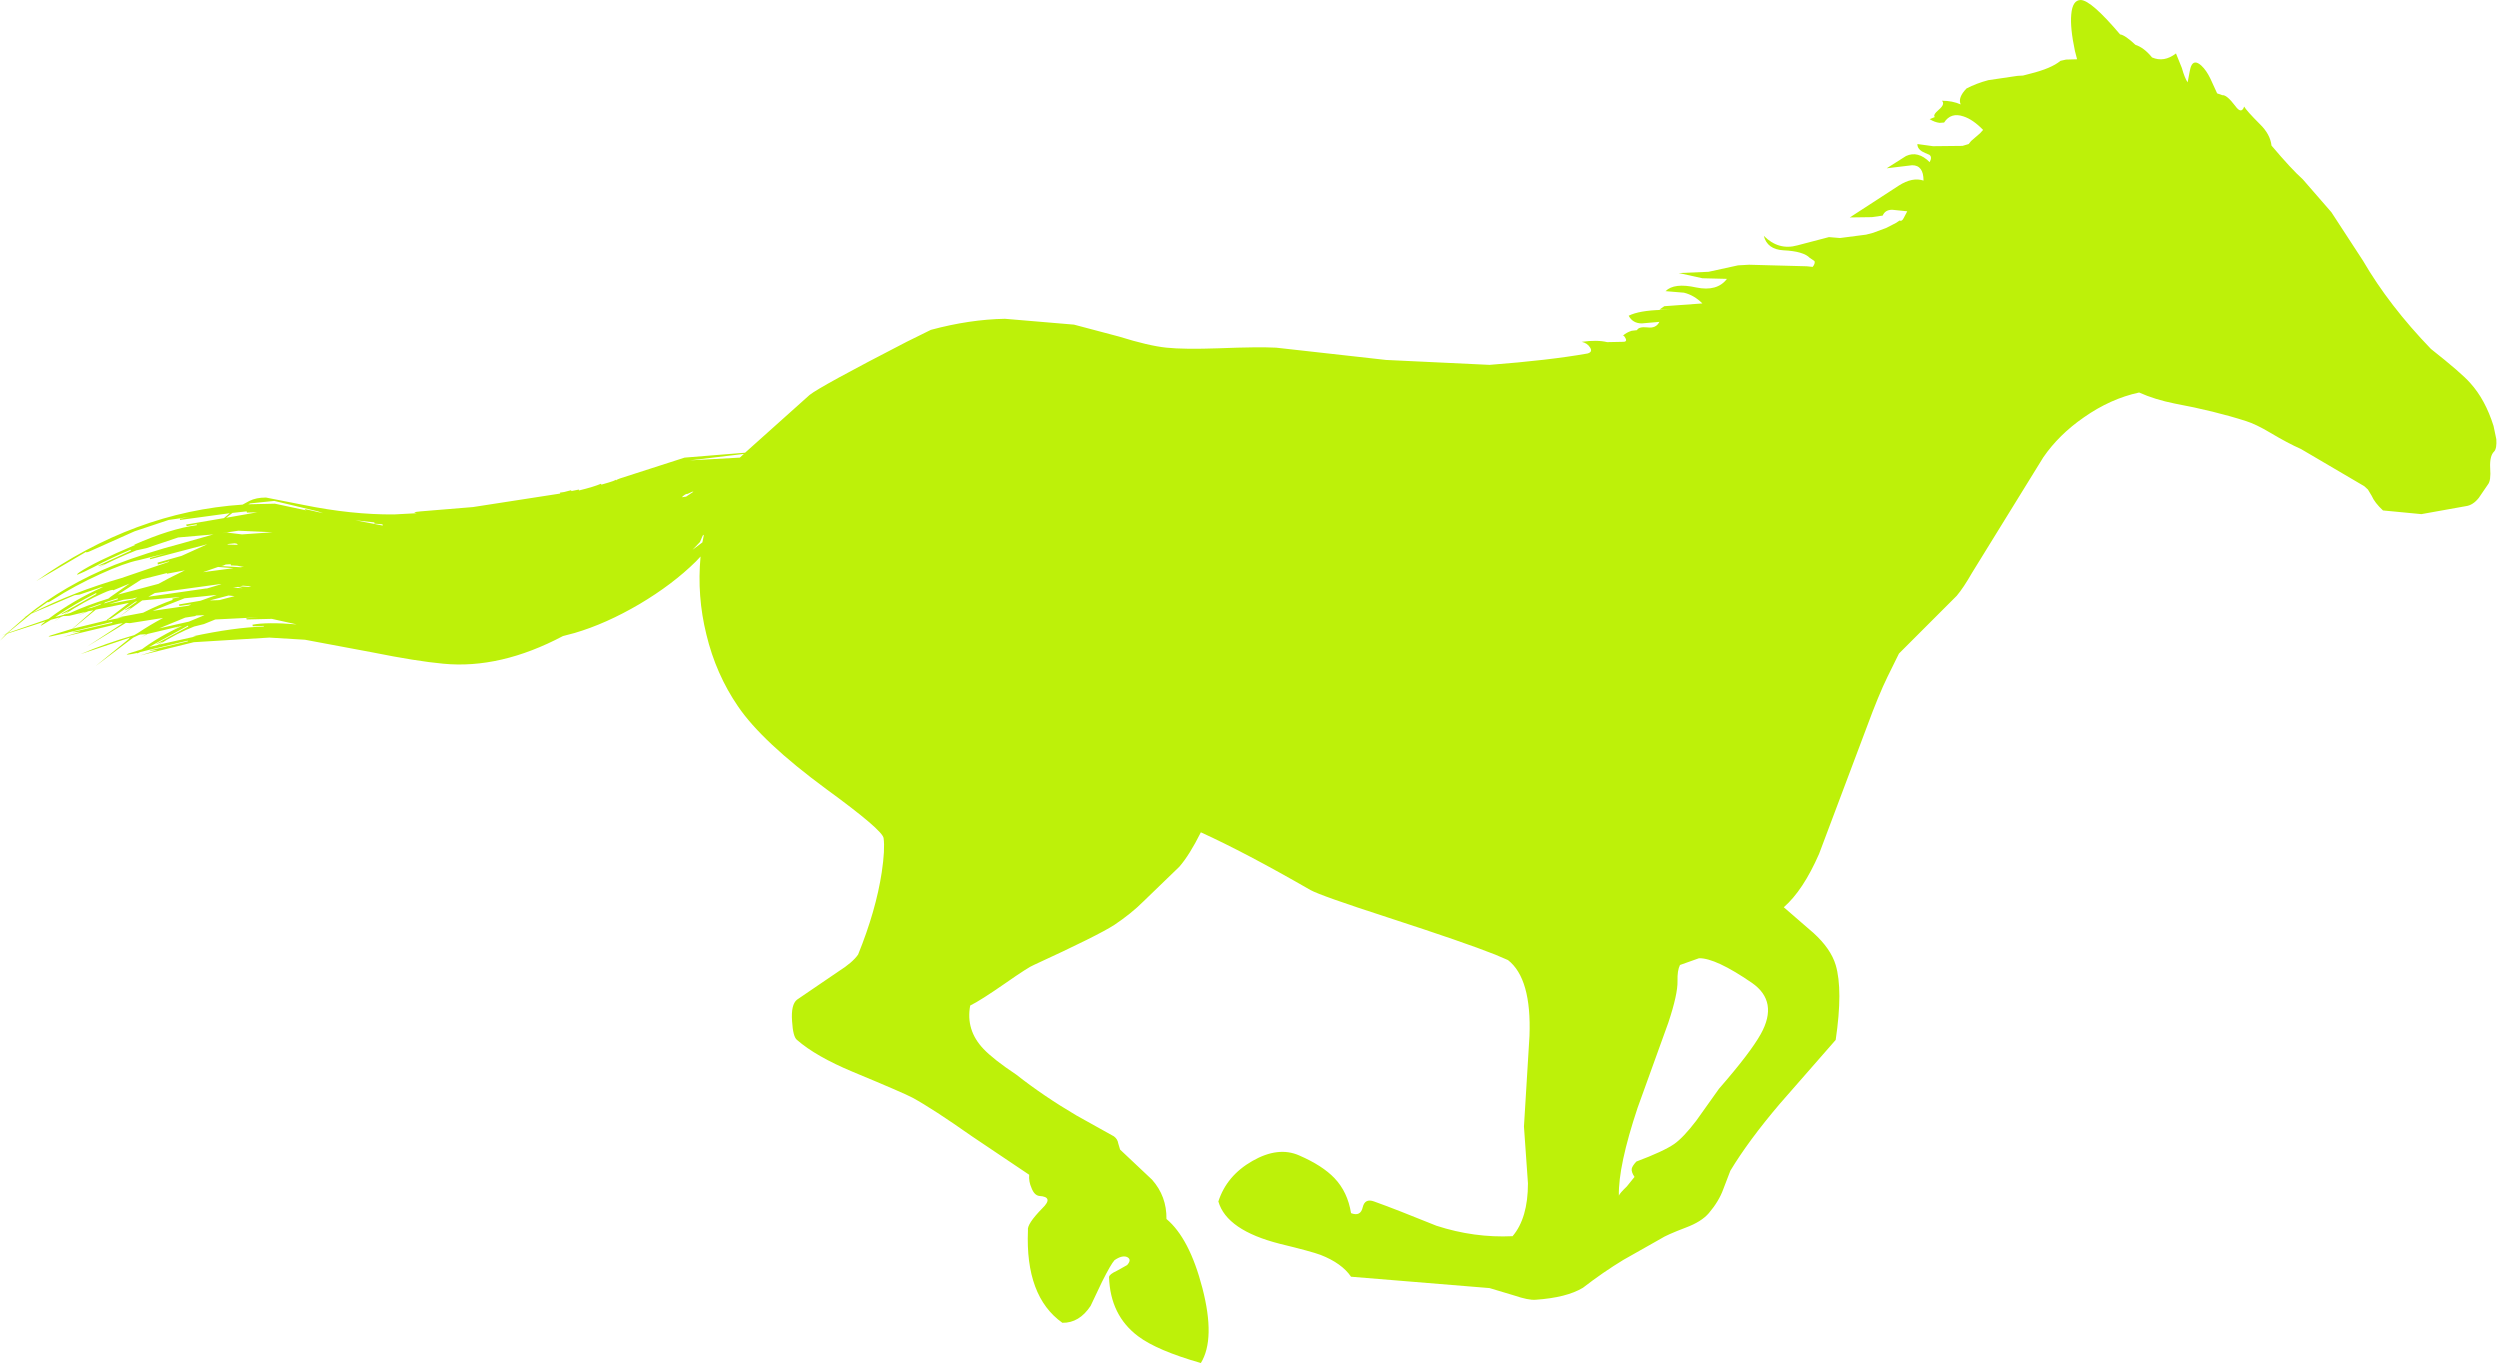
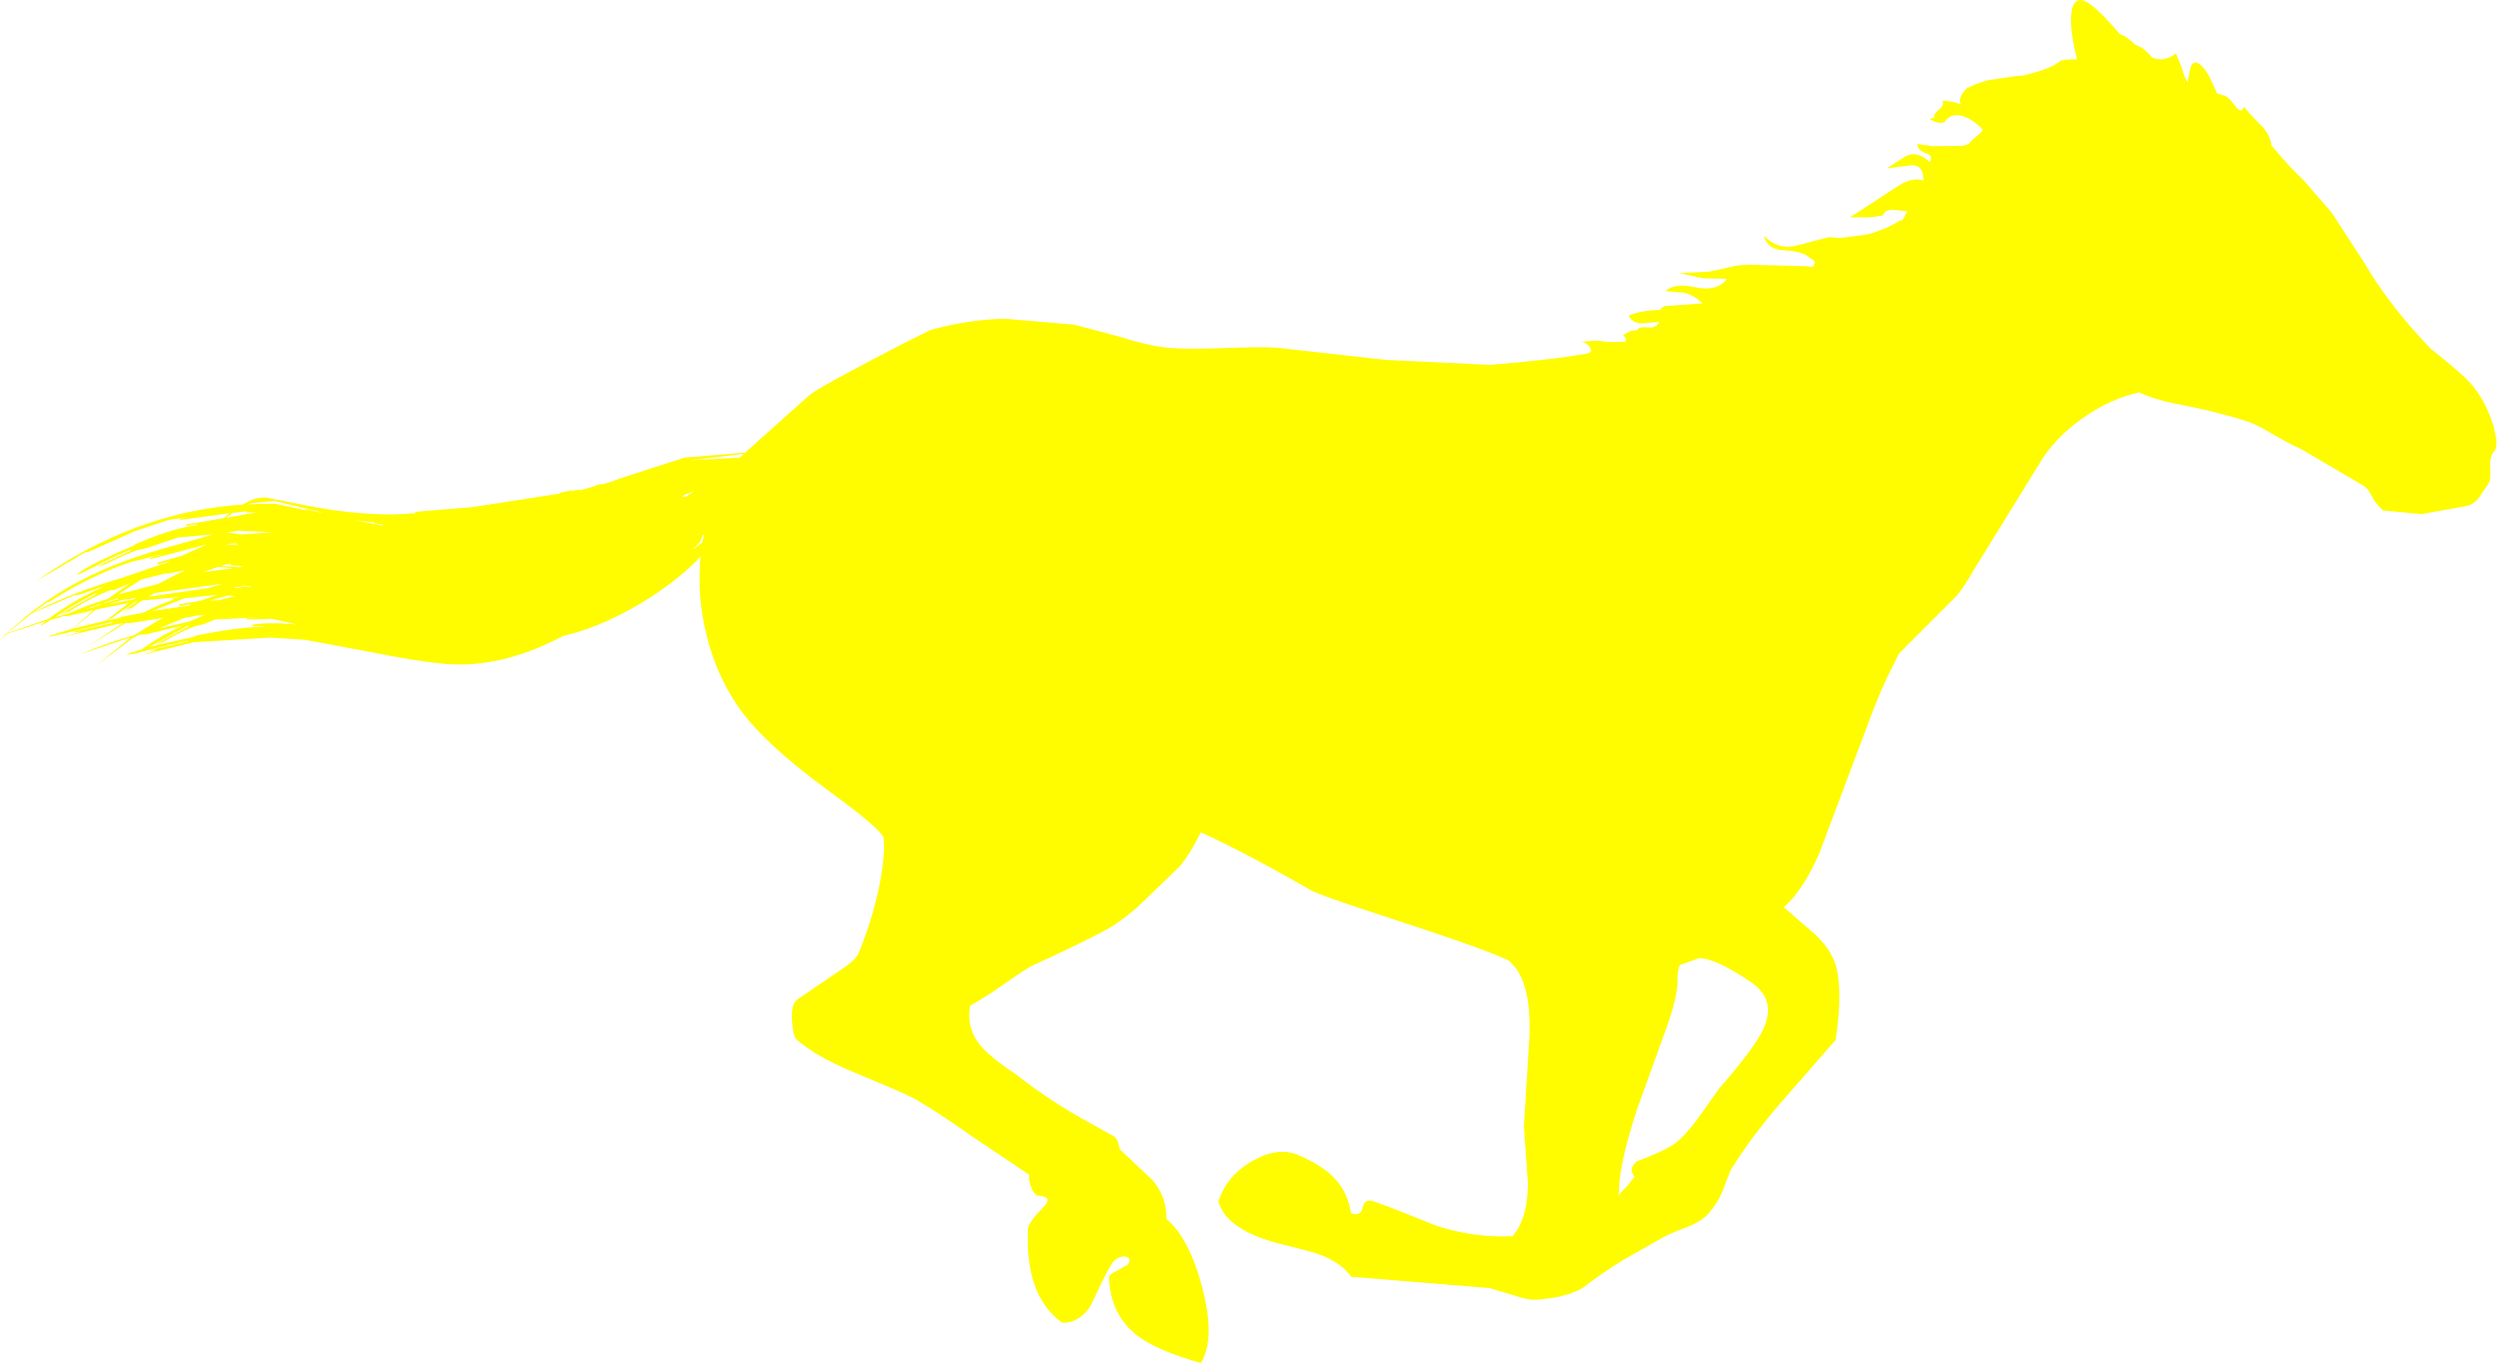
<svg xmlns="http://www.w3.org/2000/svg" version="1.1" id="图层_1" x="0px" y="0px" width="407px" height="222px" viewBox="0 0 407 222" enable-background="new 0 0 407 222" xml:space="preserve">
  <g transform="translate(225.2,118.6)">
-     <path fill="#BDF109" d="M-110.85-30.3l0.25-1.25l-0.2,0.15l-0.45,1.05l-1.2,1.25L-110.85-30.3z M-113.25-38.2   c-0.233-0.033-0.55,0.15-0.95,0.55l0.7-0.1l1.2-0.8h-0.2L-113.25-38.2z M-104.75-44.1l0.65-0.6l-8.8,1.05L-104.75-44.1z    M-193.25-18.4l-0.2,0.1l-1.6,0.25l-4.25,1.75l4.85-1.1l2.55-1.05L-193.25-18.4z M-200.95-13.25l1.45-0.35l0.7-0.45   c0.233-0.133,0.1-0.1-0.4,0.1c-0.533,0.233-0.683,0.267-0.45,0.1l5.1-2.75l-0.05-0.15L-200.95-13.25z M-205.9-18.1l4-0.75   c1.633-0.833,3.25-1.533,4.85-2.1h-0.05l-0.05-0.2l1.05-0.2l0.1-0.05l-6.05,0.55L-205.9-18.1l1.9-1.45   c0.2-0.167,0.067-0.133-0.4,0.1c-0.467,0.233-0.6,0.267-0.4,0.1l1.95-1.35l-0.3,0.05l-4.05,2.8h-0.1l-0.4,0.25l2.5-0.5l-0.95,0.05   L-205.9-18.1z M-196-19.95l-0.05-0.25l3.5-0.6l2.65-0.95l-5.25,0.55l-5.2,2.05l5.85-0.85l0.35-0.15v-0.05L-196-19.95z    M-190.15-17.75L-192-17l-1.6,0.4c-1.8,0.7-3.717,1.683-5.75,2.95l6.05-1.35h-0.55c4.5-0.967,8.367-1.5,11.6-1.6v-0.1l-1.8,0.05   l-0.05-0.25c1.567-0.3,3.967-0.317,7.2-0.05l-4.05-0.9l-4.1,0.1l-0.05-0.2l2-0.15L-190.15-17.75z M-191.05-20.85l1.55-0.05   l2.5-0.65l-1-0.1L-191.05-20.85z M-189.15-23.5h-0.3L-200-22.05l-1.05,0.6l9.4-1.35h0.15L-189.15-23.5z M-185.7-22.85l-0.75-0.2   l-0.8,0.15L-185.7-22.85z M-185.65-23.25l-0.5,0.1l1.45,0.1l0.4-0.1L-185.65-23.25z M-189.7-26.3l-2.45,0.85l4.95-0.65L-189.7-26.3   z M-188.9-26.5l-0.3,0.05l3.15,0.2c0.6-0.067,0.683-0.1,0.25-0.1l-0.75-0.15l-1.05-0.05l-0.05-0.2l-0.8,0.05L-188.9-26.5z    M-187.95-30.05l-0.3,0.1l1.55,0.05c0.267,0,0.267-0.067,0-0.2l-0.3-0.05L-187.95-30.05z M-185.8-31.6l5-0.35l-5.6-0.25l-2.65,0.4   l0.8-0.1L-185.8-31.6z M-185-35.15l-0.05-0.2l-2.3,0.25l-1.05,0.8l5.1-0.9L-185-35.15z M-206-21.8l6.6-1.75   c0.933-0.533,2.367-1.267,4.3-2.2l-2.9,0.55l-0.05-0.1l-4.15,1.05L-206-21.8z M-162.95-33.05c0.133-0.033,0.117-0.1-0.05-0.2   l-1.25-0.1v-0.2l-3.1-0.35L-162.95-33.05z M-175.3-35.5c-0.367-0.167-0.417-0.233-0.15-0.2l2.85,0.65l-0.85-0.3l-7.1-1.7l-3.9,0.4   l-0.35,0.15l4.35-0.1L-175.3-35.5z M-207.85-17.6l0.1-0.15l0.1-0.05l3.45-2.65l-5.4,1.1l-3.75,3.1L-207.85-17.6z M-211.1-19.5   l0.8-0.15l1.4-0.5l0.25-0.2L-211.1-19.5z M-208.95-22.95L-209-22.9l-3.25,1.1l-0.8,0.1l-7.05,3l-3.85,3.15l6.65-2.3   c2.633-2,5.6-3.733,8.9-5.2L-208.95-22.95z M-209.5-21.9l-0.05-0.15c-2.367,1.2-4.483,2.433-6.35,3.7l-0.3,0.2l1.35-0.35l0.7-0.5   c0.233-0.167,0.083-0.117-0.45,0.15c-0.567,0.267-0.733,0.3-0.5,0.1L-209.5-21.9z M-206-21.05l-0.05-0.15l-2,0.65l-0.25,0.2   L-206-21.05z M-205.15-20.95l-2.35,0.7l4.2-0.8l0.45-0.3l-0.75,0.2L-205.15-20.95z M-207.3-21.35l0.05-0.05l3.15-2.2l-2.65,1.1   c-0.067-0.167-0.65,0-1.75,0.5c-1.9,0.833-3.983,1.983-6.25,3.45l0.95-0.25c1.8-0.833,3.883-1.617,6.25-2.35L-207.3-21.35z    M-202.65-27.4c-1.5,0.3-3.567,1.05-6.2,2.25c-2.8,1.267-5.367,2.65-7.7,4.15c-0.6,0.4-0.9,0.533-0.9,0.4l-2.45,1.75   c4.467-2.267,9.3-4.15,14.5-5.65l7.75-2.65l-0.05-0.05l-1.8,0.5l-0.05-0.3l3.9-1.1l4.2-1.9l-9.3,2.45l-0.05-0.2l2.75-0.8   L-202.65-27.4z M60,41.4c-3.933-2.7-6.8-4.033-8.6-4l-3.1,1.1c-0.3,0.6-0.433,1.467-0.4,2.6c0.033,1.433-0.467,3.7-1.5,6.8   l-5,13.85c-2.1,6.3-3.117,11.067-3.05,14.3c0.1-0.267,0.533-0.767,1.3-1.5L40.9,73c-0.367-0.533-0.517-0.983-0.45-1.35   c0.067-0.3,0.317-0.683,0.75-1.15c2.933-1.1,4.983-2.05,6.15-2.85c1-0.7,2.2-1.967,3.6-3.8l3.7-5.2c3.4-3.9,5.667-6.867,6.8-8.9   C63.417,46.217,62.933,43.433,60,41.4z M88.95-99.2l0.85-0.35c-0.267-0.2-0.05-0.6,0.65-1.2c0.7-0.6,0.867-1.083,0.5-1.45   c1.133,0,2.15,0.2,3.05,0.6c-0.333-0.733-0.017-1.6,0.95-2.6c1.1-0.567,2.283-1.017,3.55-1.35l4.75-0.7l0.9-0.05l1.15-0.3   c2.3-0.567,3.95-1.267,4.95-2.1l0.9-0.2l1.8-0.05l-0.35-1.35c-0.533-2.5-0.733-4.483-0.6-5.95c0.133-1.567,0.65-2.35,1.55-2.35   c1.133,0.033,3.267,1.9,6.4,5.6c0.533,0.067,1.367,0.633,2.5,1.7c0.933,0.3,1.833,0.983,2.7,2.05c1.3,0.567,2.6,0.35,3.9-0.65   l0.95,2.35c0.333,1.167,0.65,1.95,0.95,2.35c0.267-1.533,0.45-2.4,0.55-2.6c0.333-0.8,0.9-0.833,1.7-0.1   c0.533,0.5,1.017,1.2,1.45,2.1l1.1,2.4l0.85,0.3c0.467-0.067,1.167,0.517,2.1,1.75c0.667,0.933,1.15,0.967,1.45,0.1   c0.267,0.467,1.117,1.417,2.55,2.85c1.133,1.1,1.767,2.267,1.9,3.5c2.167,2.567,3.867,4.4,5.1,5.5l4.65,5.35l5.15,7.9   c2.833,4.867,6.517,9.65,11.05,14.35c3.333,2.633,5.467,4.483,6.4,5.55c1.633,1.8,2.9,4.133,3.8,7l0.45,2.15   c0.067,1-0.05,1.667-0.35,2c-0.5,0.467-0.717,1.367-0.65,2.7c0.1,1.367-0.017,2.25-0.35,2.65l-1.5,2.2   c-0.633,0.8-1.333,1.25-2.1,1.35L169-34.9l-6.25-0.6c-0.9-0.833-1.517-1.633-1.85-2.4l-0.6-1l-0.6-0.55l-10.3-6.05   c-1.433-0.633-3.1-1.517-5-2.65c-1.567-0.933-2.883-1.567-3.95-1.9c-3.433-1.1-7.3-2.05-11.6-2.85c-2.167-0.433-4.1-1.033-5.8-1.8   c-3.1,0.667-6.1,2.017-9,4.05c-2.7,1.867-4.9,4.033-6.6,6.5l-11.6,18.8c-0.933,1.633-1.767,2.883-2.5,3.75l-9.4,9.4L82.1-8.45   C81.133-6.483,80-3.733,78.7-0.2l-7.75,20.6c-1.733,3.967-3.65,6.867-5.75,8.7l4.85,4.2c1.867,1.7,3.067,3.433,3.6,5.2   c0.8,2.7,0.8,6.767,0,12.2l-9.1,10.4c-3.4,4-6.083,7.633-8.05,10.9l-1.15,3c-0.467,1.3-1.25,2.6-2.35,3.9   c-0.8,0.933-2.05,1.717-3.75,2.35c-2.1,0.8-3.45,1.4-4.05,1.8l-6.1,3.45c-2.2,1.333-4.4,2.85-6.6,4.55   c-1.767,1.067-4.333,1.717-7.7,1.95c-0.767,0.067-1.933-0.167-3.5-0.7l-4-1.2l-22.55-1.85c-1-1.467-2.65-2.65-4.95-3.55   c-0.967-0.367-3.167-0.967-6.6-1.8c-5.8-1.467-9.15-3.767-10.05-6.9c0.9-2.8,2.75-5,5.55-6.6c2.8-1.6,5.333-1.9,7.6-0.9   c2.533,1.1,4.45,2.333,5.75,3.7c1.433,1.5,2.333,3.4,2.7,5.7c1.033,0.4,1.667,0.083,1.9-0.95c0.233-1,0.85-1.317,1.85-0.95   c2.333,0.833,5.717,2.15,10.15,3.95c4.1,1.333,8.233,1.9,12.4,1.7c1.667-1.967,2.5-4.833,2.5-8.6L22.9,64.8l0.9-14.75   c0.233-6.233-0.933-10.35-3.5-12.35l-2.1-0.9c-3.267-1.3-9.1-3.317-17.5-6.05c-7.3-2.367-11.483-3.85-12.55-4.45   c-7.067-4.067-13.017-7.2-17.85-9.4c-1.233,2.467-2.4,4.333-3.5,5.6l-5.9,5.7c-1.267,1.267-2.817,2.517-4.65,3.75   c-1.733,1.133-6.117,3.317-13.15,6.55c-0.533,0.2-2.067,1.183-4.6,2.95c-2.733,1.9-4.65,3.117-5.75,3.65   c-0.5,2.667,0.217,5.017,2.15,7.05c1.067,1.133,2.85,2.533,5.35,4.2c2.967,2.333,6.233,4.55,9.8,6.65l6.1,3.4   c0.4,0.3,0.633,0.683,0.7,1.15l0.3,1l5.2,4.9c1.6,1.8,2.383,3.933,2.35,6.4c2.5,2.1,4.45,5.85,5.85,11.25   c1.433,5.533,1.35,9.6-0.25,12.2c-4.767-1.367-8.167-2.817-10.2-4.35c-3.033-2.267-4.617-5.483-4.75-9.65   c0.033-0.3,0.45-0.633,1.25-1l1.7-0.95c0.533-0.6,0.533-1.033,0-1.3c-0.533-0.233-1.217-0.067-2.05,0.5   c-0.4,0.433-1.083,1.617-2.05,3.55l-1.85,3.9c-1.233,1.867-2.767,2.783-4.6,2.75c-4.033-2.867-5.9-7.883-5.6-15.05   c-0.133-0.667,0.65-1.867,2.35-3.6c1.267-1.233,1.1-1.9-0.5-2c-0.533-0.067-0.95-0.483-1.25-1.25c-0.333-0.733-0.467-1.467-0.4-2.2   l-9.3-6.25c-4.267-3-7.5-5.1-9.7-6.3c-0.933-0.5-4.167-1.9-9.7-4.2c-4-1.667-7.033-3.4-9.1-5.2c-0.433-0.333-0.7-1.35-0.8-3.05   c-0.133-1.8,0.133-2.967,0.8-3.5l6.75-4.6c1.533-0.967,2.6-1.883,3.2-2.75c1.933-4.767,3.217-9.233,3.85-13.4   c0.367-2.467,0.467-4.317,0.3-5.55c-0.1-0.867-3.217-3.533-9.35-8c-6.967-5.133-11.75-9.617-14.35-13.45   c-2.4-3.5-4.117-7.4-5.15-11.7c-1.033-4.167-1.35-8.4-0.95-12.7l-0.75,0.8c-2.533,2.5-5.6,4.817-9.2,6.95   c-3.633,2.133-7.15,3.7-10.55,4.7l-1.9,0.5c-6.8,3.6-13.3,5.1-19.5,4.5c-2.9-0.267-6.75-0.883-11.55-1.85l-10.95-2.05l-5.8-0.35   l-12.3,0.75l-8.7,2.15l2.55-0.8c0.3-0.1,0.15-0.1-0.45,0c-0.567,0.067-0.717,0.05-0.45-0.05l6.1-1.45l-0.05-0.1l-5.85,1.4   l-0.35,0.2l0.3-0.2l-1.8,0.45c-0.467,0.233-0.633,0.283-0.5,0.15c-1.6,0.333-2.083,0.367-1.45,0.1l2.2-0.7   c1.933-1.433,4.117-2.7,6.55-3.8l-0.45,0.1l-1.1,0.5l1-0.5l-5.05,1.2l-1.15,0.6l0.95-0.55h-0.05l-0.95,0.05l-0.3,0.1l-0.85,0.4   l-6.15,4.65l5.4-4.4l0.15-0.2l0.05-0.05l-8.05,2.7c2.7-1.167,5.617-2.2,8.75-3.1l0.6-0.35c1.3-0.867,2.667-1.683,4.1-2.45   l-5.4,0.85l-0.65-0.05l-6.3,3.85l5.8-3.8l-0.7,0.1l-9,2.15l2.65-0.8c0.3-0.1,0.133-0.1-0.5,0c-0.6,0.067-0.767,0.05-0.5-0.05   l6.35-1.45l-0.05-0.15l-7.1,1.7l-0.1,0.05l-2.75,0.6c-0.5,0.067-0.517,0.017-0.05-0.15l3.55-1.1l3.4-3l-0.8,0.15l-1.8,0.75   l1.4-0.65l-2.7,0.65l-1,0.05l-0.4,0.15l-1.1,0.75l0.95-0.7l-1.45,0.4l-1.5,0.9c-0.233,0.133-0.217,0.067,0.05-0.2l0.55-0.45l-6.2,2   l-1.2,1.15l1-1.1l-0.75,0.25l0.8-0.3l3.2-2.8l-0.4,0.15l0.45-0.2c4.133-3.367,8.933-6.15,14.4-8.35   c3.467-1.333,7.117-2.5,10.95-3.5l5.1-1.45l-5.75,0.5l-5.2,1.75L-203-29c-2.267,0.9-4.367,1.867-6.3,2.9l1.05-0.6   c0.233-0.133,0.1-0.1-0.4,0.1c-0.533,0.167-0.683,0.183-0.45,0.05l5.2-2.4l-0.05-0.15c-2.1,0.867-4.083,1.8-5.95,2.8   c-2.567,1.3-3.35,1.583-2.35,0.85c1.633-1.1,4.667-2.583,9.1-4.45h-0.25c4-1.767,7.417-2.833,10.25-3.2l-0.05-0.15l-1.6,0.3   l-0.1-0.25l6.15-1.05l0.95-0.8l-8.1,1.1v-0.2l1.6-0.3l-3.45,0.5l-5.55,1.85l-7.05,3.15c-0.567,0.267-0.85,0.333-0.85,0.2l-8.1,4.75   c10.667-7.533,21.867-11.683,33.6-12.45l1.1-0.6c0.733-0.367,1.633-0.55,2.7-0.55l6.1,1.2c5.233,1.067,10.15,1.583,14.75,1.55   l3.7-0.2c-0.667-0.1-0.45-0.2,0.65-0.3l8.5-0.7l14.2-2.2l-0.05-0.15l0.7-0.1l1.15-0.3v0.15l1.25-0.25v0.15   c1.633-0.4,2.833-0.767,3.6-1.1l0.05,0.15l1.2-0.35c0.567-0.167,0.967-0.317,1.2-0.45v0.15c0.003-0.101,0.203-0.218,0.6-0.35   l10.55-3.4l9.85-0.8l10.5-9.4c1.167-0.933,6.433-3.817,15.8-8.65l3.95-1.95c4.2-1.133,8.217-1.733,12.05-1.8l11.25,0.95L-43-63.8   c3.2,1,5.767,1.6,7.7,1.8c1.9,0.2,4.75,0.233,8.55,0.1c4.267-0.167,7.367-0.2,9.3-0.1l17.9,2l16.85,0.8   c6.5-0.5,11.817-1.117,15.95-1.85c0.6-0.167,0.733-0.5,0.4-1c-0.3-0.467-0.75-0.767-1.35-0.9c1.667-0.233,3.05-0.217,4.15,0.05   l2.45-0.05c0.567,0.033,0.75-0.15,0.55-0.55c-0.193-0.386-0.351-0.528-0.475-0.425c0.423-0.385,0.914-0.66,1.475-0.825l0.85-0.1   c0.2-0.4,0.767-0.55,1.7-0.45c0.933,0.133,1.583-0.167,1.95-0.9l-2.85,0.25c-1,0-1.717-0.417-2.15-1.25   c1.133-0.567,2.917-0.883,5.35-0.95h1.65l-2-0.05l0.8-0.55l6.2-0.45c-0.9-0.9-1.9-1.483-3-1.75l-3-0.25   c0.933-0.933,2.6-1.133,5-0.6c2.267,0.467,3.933,0,5-1.4l-4-0.1l-3.85-0.85l4.85-0.2l4.8-1.05l1.8-0.1l9.4,0.25l0.95,0.1   c0.3-0.367,0.4-0.683,0.3-0.95l-0.75-0.5c-0.7-0.733-2.133-1.15-4.3-1.25c-1.767-0.1-2.833-0.883-3.2-2.35   c1.6,1.6,3.417,2.117,5.45,1.55L72.55-80l1.8,0.15l4.25-0.55l1.15-0.3l2.15-0.8l1.55-0.8l0.6-0.4c0.267,0.133,0.5-0.017,0.7-0.45   l0.55-1.05l-2.45-0.25c-0.767,0-1.283,0.317-1.55,0.95l-1.75,0.25l-3.6,0.05l8-5.2c1.467-0.933,2.8-1.2,4-0.8   c0-1.667-0.617-2.5-1.85-2.5l-4.15,0.5l3.15-2c1.3-0.6,2.583-0.267,3.85,1c0.3-0.567,0.283-0.967-0.05-1.2   c-0.5-0.2-0.9-0.383-1.2-0.55c-0.5-0.3-0.75-0.7-0.75-1.2l2.55,0.35l4.8-0.05l1-0.3l0.4-0.5l1.45-1.25l0.5-0.55   c-1.1-1.133-2.167-1.867-3.2-2.2c-1.367-0.467-2.417-0.133-3.15,1l-0.75,0.05C90.017-98.667,89.483-98.867,88.95-99.2z" />
+     <path fill="#FFFC00" d="M-110.85-30.3l0.25-1.25l-0.2,0.15l-0.45,1.05l-1.2,1.25L-110.85-30.3z M-113.25-38.2   c-0.233-0.033-0.55,0.15-0.95,0.55l0.7-0.1l1.2-0.8h-0.2L-113.25-38.2z M-104.75-44.1l0.65-0.6l-8.8,1.05L-104.75-44.1z    M-193.25-18.4l-0.2,0.1l-1.6,0.25l-4.25,1.75l4.85-1.1l2.55-1.05L-193.25-18.4z M-200.95-13.25l1.45-0.35l0.7-0.45   c0.233-0.133,0.1-0.1-0.4,0.1c-0.533,0.233-0.683,0.267-0.45,0.1l5.1-2.75l-0.05-0.15L-200.95-13.25z M-205.9-18.1l4-0.75   c1.633-0.833,3.25-1.533,4.85-2.1h-0.05l-0.05-0.2l1.05-0.2l0.1-0.05l-6.05,0.55L-205.9-18.1l1.9-1.45   c0.2-0.167,0.067-0.133-0.4,0.1s-0.6,0.267-0.4,0.1l1.95-1.35l-0.3,0.05l-4.05,2.8h-0.1l-0.4,0.25l2.5-0.5l-0.95,0.05L-205.9-18.1z    M-196-19.95l-0.05-0.25l3.5-0.6l2.65-0.95l-5.25,0.55l-5.2,2.05l5.85-0.85l0.35-0.15v-0.05L-196-19.95z M-190.15-17.75L-192-17   l-1.6,0.4c-1.8,0.7-3.717,1.683-5.75,2.95l6.05-1.35h-0.55c4.5-0.967,8.367-1.5,11.6-1.6v-0.1l-1.8,0.05l-0.05-0.25   c1.567-0.3,3.967-0.317,7.2-0.05l-4.05-0.9l-4.1,0.1l-0.05-0.2l2-0.15L-190.15-17.75z M-191.05-20.85l1.55-0.05l2.5-0.65l-1-0.1   L-191.05-20.85z M-189.15-23.5h-0.3L-200-22.05l-1.05,0.6l9.4-1.35h0.15L-189.15-23.5z M-185.7-22.85l-0.75-0.2l-0.8,0.15   L-185.7-22.85z M-185.65-23.25l-0.5,0.1l1.45,0.1l0.4-0.1L-185.65-23.25z M-189.7-26.3l-2.45,0.85l4.95-0.65L-189.7-26.3z    M-188.9-26.5l-0.3,0.05l3.15,0.2c0.6-0.067,0.683-0.1,0.25-0.1l-0.75-0.15l-1.05-0.05l-0.05-0.2l-0.8,0.05L-188.9-26.5z    M-187.95-30.05l-0.3,0.1l1.55,0.05c0.267,0,0.267-0.067,0-0.2l-0.3-0.05L-187.95-30.05z M-185.8-31.6l5-0.35l-5.6-0.25l-2.65,0.4   l0.8-0.1L-185.8-31.6z M-185-35.15l-0.05-0.2l-2.3,0.25l-1.05,0.8l5.1-0.9L-185-35.15z M-206-21.8l6.6-1.75   c0.933-0.533,2.367-1.267,4.3-2.2l-2.9,0.55l-0.05-0.1l-4.15,1.05L-206-21.8z M-162.95-33.05c0.133-0.033,0.117-0.1-0.05-0.2   l-1.25-0.1v-0.2l-3.1-0.35L-162.95-33.05z M-175.3-35.5c-0.367-0.167-0.417-0.233-0.15-0.2l2.85,0.65l-0.85-0.3l-7.1-1.7l-3.9,0.4   l-0.35,0.15l4.35-0.1L-175.3-35.5z M-207.85-17.6l0.1-0.15l0.1-0.05l3.45-2.65l-5.4,1.1l-3.75,3.1L-207.85-17.6z M-211.1-19.5   l0.8-0.15l1.4-0.5l0.25-0.2L-211.1-19.5z M-208.95-22.95L-209-22.9l-3.25,1.1l-0.8,0.1l-7.05,3l-3.85,3.15l6.65-2.3   c2.633-2,5.6-3.733,8.9-5.2L-208.95-22.95z M-209.5-21.9l-0.05-0.15c-2.367,1.2-4.483,2.433-6.35,3.7l-0.3,0.2l1.35-0.35l0.7-0.5   c0.233-0.167,0.083-0.117-0.45,0.15c-0.567,0.267-0.733,0.3-0.5,0.1L-209.5-21.9z M-206-21.05l-0.05-0.15l-2,0.65l-0.25,0.2   L-206-21.05z M-205.15-20.95l-2.35,0.7l4.2-0.8l0.45-0.3l-0.75,0.2L-205.15-20.95z M-207.3-21.35l0.05-0.05l3.15-2.2l-2.65,1.1   c-0.067-0.167-0.65,0-1.75,0.5c-1.9,0.833-3.983,1.983-6.25,3.45l0.95-0.25c1.8-0.833,3.883-1.617,6.25-2.35L-207.3-21.35z    M-202.65-27.4c-1.5,0.3-3.567,1.05-6.2,2.25c-2.8,1.267-5.367,2.65-7.7,4.15c-0.6,0.4-0.9,0.533-0.9,0.4l-2.45,1.75   c4.467-2.267,9.3-4.15,14.5-5.65l7.75-2.65l-0.05-0.05l-1.8,0.5l-0.05-0.3l3.9-1.1l4.2-1.9l-9.3,2.45l-0.05-0.2l2.75-0.8   L-202.65-27.4z M60,41.4c-3.933-2.7-6.8-4.033-8.6-4l-3.1,1.1c-0.3,0.6-0.433,1.467-0.4,2.6c0.033,1.433-0.467,3.7-1.5,6.8   l-5,13.85c-2.1,6.3-3.117,11.067-3.05,14.3c0.1-0.267,0.533-0.767,1.3-1.5L40.9,73c-0.367-0.533-0.517-0.983-0.45-1.35   c0.067-0.3,0.317-0.683,0.75-1.15c2.933-1.1,4.983-2.05,6.15-2.85c1-0.7,2.2-1.967,3.6-3.8l3.7-5.2c3.4-3.9,5.667-6.867,6.8-8.9   C63.417,46.217,62.933,43.433,60,41.4z M88.95-99.2l0.85-0.35c-0.267-0.2-0.05-0.6,0.65-1.2c0.7-0.6,0.867-1.083,0.5-1.45   c1.133,0,2.15,0.2,3.05,0.6c-0.333-0.733-0.017-1.6,0.95-2.6c1.1-0.567,2.283-1.017,3.55-1.35l4.75-0.7l0.9-0.05l1.15-0.3   c2.3-0.567,3.95-1.267,4.95-2.1l0.9-0.2l1.8-0.05l-0.35-1.35c-0.533-2.5-0.733-4.483-0.6-5.95c0.133-1.567,0.65-2.35,1.55-2.35   c1.133,0.033,3.267,1.9,6.4,5.6c0.533,0.067,1.367,0.633,2.5,1.7c0.933,0.3,1.833,0.983,2.7,2.05c1.3,0.567,2.6,0.35,3.9-0.65   l0.95,2.35c0.333,1.167,0.65,1.95,0.95,2.35c0.267-1.533,0.45-2.4,0.55-2.6c0.333-0.8,0.9-0.833,1.7-0.1   c0.533,0.5,1.017,1.2,1.45,2.1l1.1,2.4l0.85,0.3c0.467-0.067,1.167,0.517,2.1,1.75c0.667,0.933,1.15,0.967,1.45,0.1   c0.267,0.467,1.117,1.417,2.55,2.85c1.133,1.1,1.767,2.267,1.9,3.5c2.167,2.567,3.867,4.4,5.1,5.5l4.65,5.35l5.15,7.9   c2.833,4.867,6.517,9.65,11.05,14.35c3.333,2.633,5.467,4.483,6.4,5.55c1.633,1.8,2.9,4.133,3.8,7l0.45,2.15   c0.067,1-0.05,1.667-0.35,2c-0.5,0.467-0.717,1.367-0.65,2.7c0.1,1.367-0.017,2.25-0.35,2.65l-1.5,2.2   c-0.633,0.8-1.333,1.25-2.1,1.35L169-34.9l-6.25-0.6c-0.9-0.833-1.517-1.633-1.85-2.4l-0.6-1l-0.6-0.55l-10.3-6.05   c-1.433-0.633-3.1-1.517-5-2.65c-1.567-0.933-2.883-1.567-3.95-1.9c-3.433-1.1-7.3-2.05-11.6-2.85c-2.167-0.433-4.1-1.033-5.8-1.8   c-3.1,0.667-6.1,2.017-9,4.05c-2.7,1.867-4.9,4.033-6.6,6.5l-11.6,18.8c-0.933,1.633-1.767,2.883-2.5,3.75l-9.4,9.4L82.1-8.45   C81.133-6.483,80-3.733,78.7-0.2l-7.75,20.6c-1.733,3.967-3.65,6.867-5.75,8.7l4.85,4.2c1.867,1.7,3.067,3.433,3.6,5.2   c0.8,2.7,0.8,6.767,0,12.2l-9.1,10.4c-3.4,4-6.083,7.633-8.05,10.9l-1.15,3c-0.467,1.3-1.25,2.6-2.35,3.9   c-0.8,0.933-2.05,1.717-3.75,2.35c-2.1,0.8-3.45,1.4-4.05,1.8l-6.1,3.45c-2.2,1.333-4.4,2.85-6.6,4.55   c-1.767,1.067-4.333,1.717-7.7,1.95c-0.767,0.067-1.933-0.167-3.5-0.7l-4-1.2l-22.55-1.85c-1-1.467-2.65-2.65-4.95-3.55   c-0.967-0.367-3.167-0.967-6.6-1.8c-5.8-1.467-9.15-3.767-10.05-6.9c0.9-2.8,2.75-5,5.55-6.6s5.333-1.9,7.6-0.9   c2.533,1.1,4.45,2.333,5.75,3.7c1.433,1.5,2.333,3.4,2.7,5.7c1.033,0.4,1.667,0.083,1.9-0.95c0.233-1,0.85-1.317,1.85-0.95   c2.333,0.833,5.717,2.15,10.15,3.95c4.1,1.333,8.233,1.9,12.4,1.7c1.667-1.967,2.5-4.833,2.5-8.6L22.9,64.8l0.9-14.75   c0.233-6.233-0.933-10.35-3.5-12.35l-2.1-0.9c-3.267-1.3-9.1-3.317-17.5-6.05c-7.3-2.367-11.483-3.85-12.55-4.45   c-7.067-4.067-13.017-7.2-17.85-9.4c-1.233,2.467-2.4,4.333-3.5,5.6l-5.9,5.7c-1.267,1.267-2.817,2.517-4.65,3.75   c-1.733,1.133-6.117,3.317-13.15,6.55c-0.533,0.2-2.067,1.183-4.6,2.95c-2.733,1.9-4.65,3.117-5.75,3.65   c-0.5,2.667,0.217,5.017,2.15,7.05c1.067,1.133,2.85,2.533,5.35,4.2c2.967,2.333,6.233,4.55,9.8,6.65l6.1,3.4   c0.4,0.3,0.633,0.683,0.7,1.15l0.3,1l5.2,4.9c1.6,1.8,2.383,3.933,2.35,6.4c2.5,2.1,4.45,5.85,5.85,11.25   c1.433,5.533,1.35,9.6-0.25,12.2c-4.767-1.367-8.167-2.817-10.2-4.35c-3.033-2.267-4.617-5.483-4.75-9.65   c0.033-0.3,0.45-0.633,1.25-1l1.7-0.95c0.533-0.6,0.533-1.033,0-1.3c-0.533-0.233-1.217-0.067-2.05,0.5   c-0.4,0.433-1.083,1.617-2.05,3.55l-1.85,3.9c-1.233,1.867-2.767,2.783-4.6,2.75c-4.033-2.867-5.9-7.883-5.6-15.05   c-0.133-0.667,0.65-1.867,2.35-3.6c1.267-1.233,1.1-1.9-0.5-2c-0.533-0.067-0.95-0.483-1.25-1.25c-0.333-0.733-0.467-1.467-0.4-2.2   l-9.3-6.25c-4.267-3-7.5-5.1-9.7-6.3c-0.933-0.5-4.167-1.9-9.7-4.2c-4-1.667-7.033-3.4-9.1-5.2c-0.433-0.333-0.7-1.35-0.8-3.05   c-0.133-1.8,0.133-2.967,0.8-3.5l6.75-4.6c1.533-0.967,2.6-1.883,3.2-2.75c1.933-4.767,3.217-9.233,3.85-13.4   c0.367-2.467,0.467-4.317,0.3-5.55c-0.1-0.867-3.217-3.533-9.35-8c-6.967-5.133-11.75-9.617-14.35-13.45   c-2.4-3.5-4.117-7.4-5.15-11.7c-1.033-4.167-1.35-8.4-0.95-12.7l-0.75,0.8c-2.533,2.5-5.6,4.817-9.2,6.95   c-3.633,2.133-7.15,3.7-10.55,4.7l-1.9,0.5c-6.8,3.6-13.3,5.1-19.5,4.5c-2.9-0.267-6.75-0.883-11.55-1.85l-10.95-2.05l-5.8-0.35   l-12.3,0.75l-8.7,2.15l2.55-0.8c0.3-0.1,0.15-0.1-0.45,0c-0.567,0.067-0.717,0.05-0.45-0.05l6.1-1.45l-0.05-0.1l-5.85,1.4   l-0.35,0.2l0.3-0.2l-1.8,0.45c-0.467,0.233-0.633,0.283-0.5,0.15c-1.6,0.333-2.083,0.367-1.45,0.1l2.2-0.7   c1.933-1.433,4.117-2.7,6.55-3.8l-0.45,0.1l-1.1,0.5l1-0.5l-5.05,1.2l-1.15,0.6l0.95-0.55h-0.05l-0.95,0.05l-0.3,0.1l-0.85,0.4   l-6.15,4.65l5.4-4.4l0.15-0.2l0.05-0.05l-8.05,2.7c2.7-1.167,5.617-2.2,8.75-3.1l0.6-0.35c1.3-0.867,2.667-1.683,4.1-2.45   l-5.4,0.85l-0.65-0.05l-6.3,3.85l5.8-3.8l-0.7,0.1l-9,2.15l2.65-0.8c0.3-0.1,0.133-0.1-0.5,0c-0.6,0.067-0.767,0.05-0.5-0.05   l6.35-1.45l-0.05-0.15l-7.1,1.7l-0.1,0.05l-2.75,0.6c-0.5,0.067-0.517,0.017-0.05-0.15l3.55-1.1l3.4-3l-0.8,0.15l-1.8,0.75   l1.4-0.65l-2.7,0.65l-1,0.05l-0.4,0.15l-1.1,0.75l0.95-0.7l-1.45,0.4l-1.5,0.9c-0.233,0.133-0.217,0.067,0.05-0.2l0.55-0.45l-6.2,2   l-1.2,1.15l1-1.1l-0.75,0.25l0.8-0.3l3.2-2.8l-0.4,0.15l0.45-0.2c4.133-3.367,8.933-6.15,14.4-8.35   c3.467-1.333,7.117-2.5,10.95-3.5l5.1-1.45l-5.75,0.5l-5.2,1.75L-203-29c-2.267,0.9-4.367,1.867-6.3,2.9l1.05-0.6   c0.233-0.133,0.1-0.1-0.4,0.1c-0.533,0.167-0.683,0.183-0.45,0.05l5.2-2.4l-0.05-0.15c-2.1,0.867-4.083,1.8-5.95,2.8   c-2.567,1.3-3.35,1.583-2.35,0.85c1.633-1.1,4.667-2.583,9.1-4.45h-0.25c4-1.767,7.417-2.833,10.25-3.2l-0.05-0.15l-1.6,0.3   l-0.1-0.25l6.15-1.05l0.95-0.8l-8.1,1.1v-0.2l1.6-0.3l-3.45,0.5l-5.55,1.85l-7.05,3.15c-0.567,0.267-0.85,0.333-0.85,0.2l-8.1,4.75   c10.667-7.533,21.867-11.683,33.6-12.45l1.1-0.6c0.733-0.367,1.633-0.55,2.7-0.55l6.1,1.2c5.233,1.067,10.15,1.583,14.75,1.55   l3.7-0.2c-0.667-0.1-0.45-0.2,0.65-0.3l8.5-0.7l14.2-2.2l-0.05-0.15l0.7-0.1l1.15-0.3v0.15l1.25-0.25v0.15   c1.633-0.4,2.833-0.767,3.6-1.1l0.05,0.15l1.2-0.35c0.567-0.167,0.967-0.317,1.2-0.45v0.15c0.003-0.101,0.203-0.218,0.6-0.35   l10.55-3.4l9.85-0.8l10.5-9.4c1.167-0.933,6.433-3.817,15.8-8.65l3.95-1.95c4.2-1.133,8.217-1.733,12.05-1.8l11.25,0.95L-43-63.8   c3.2,1,5.767,1.6,7.7,1.8c1.9,0.2,4.75,0.233,8.55,0.1c4.267-0.167,7.367-0.2,9.3-0.1l17.9,2l16.85,0.8   c6.5-0.5,11.817-1.117,15.95-1.85c0.6-0.167,0.733-0.5,0.4-1c-0.3-0.467-0.75-0.767-1.35-0.9c1.667-0.233,3.05-0.217,4.15,0.05   l2.45-0.05c0.567,0.033,0.75-0.15,0.55-0.55c-0.193-0.386-0.351-0.528-0.475-0.425c0.423-0.385,0.914-0.66,1.475-0.825l0.85-0.1   c0.2-0.4,0.767-0.55,1.7-0.45c0.933,0.133,1.583-0.167,1.95-0.9l-2.85,0.25c-1,0-1.717-0.417-2.15-1.25   c1.133-0.567,2.917-0.883,5.35-0.95h1.65l-2-0.05l0.8-0.55l6.2-0.45c-0.9-0.9-1.9-1.483-3-1.75l-3-0.25   c0.933-0.933,2.6-1.133,5-0.6c2.267,0.467,3.933,0,5-1.4l-4-0.1l-3.85-0.85l4.85-0.2l4.8-1.05l1.8-0.1l9.4,0.25l0.95,0.1   c0.3-0.367,0.4-0.683,0.3-0.95l-0.75-0.5c-0.7-0.733-2.133-1.15-4.3-1.25c-1.767-0.1-2.833-0.883-3.2-2.35   c1.6,1.6,3.417,2.117,5.45,1.55L72.55-80l1.8,0.15l4.25-0.55l1.15-0.3l2.15-0.8l1.55-0.8l0.6-0.4c0.267,0.133,0.5-0.017,0.7-0.45   l0.55-1.05l-2.45-0.25c-0.767,0-1.283,0.317-1.55,0.95l-1.75,0.25l-3.6,0.05l8-5.2c1.467-0.933,2.8-1.2,4-0.8   c0-1.667-0.617-2.5-1.85-2.5l-4.15,0.5l3.15-2c1.3-0.6,2.583-0.267,3.85,1c0.3-0.567,0.283-0.967-0.05-1.2   c-0.5-0.2-0.9-0.383-1.2-0.55c-0.5-0.3-0.75-0.7-0.75-1.2l2.55,0.35l4.8-0.05l1-0.3l0.4-0.5l1.45-1.25l0.5-0.55   c-1.1-1.133-2.167-1.867-3.2-2.2c-1.367-0.467-2.417-0.133-3.15,1l-0.75,0.05C90.017-98.667,89.483-98.867,88.95-99.2z" />
  </g>
</svg>
